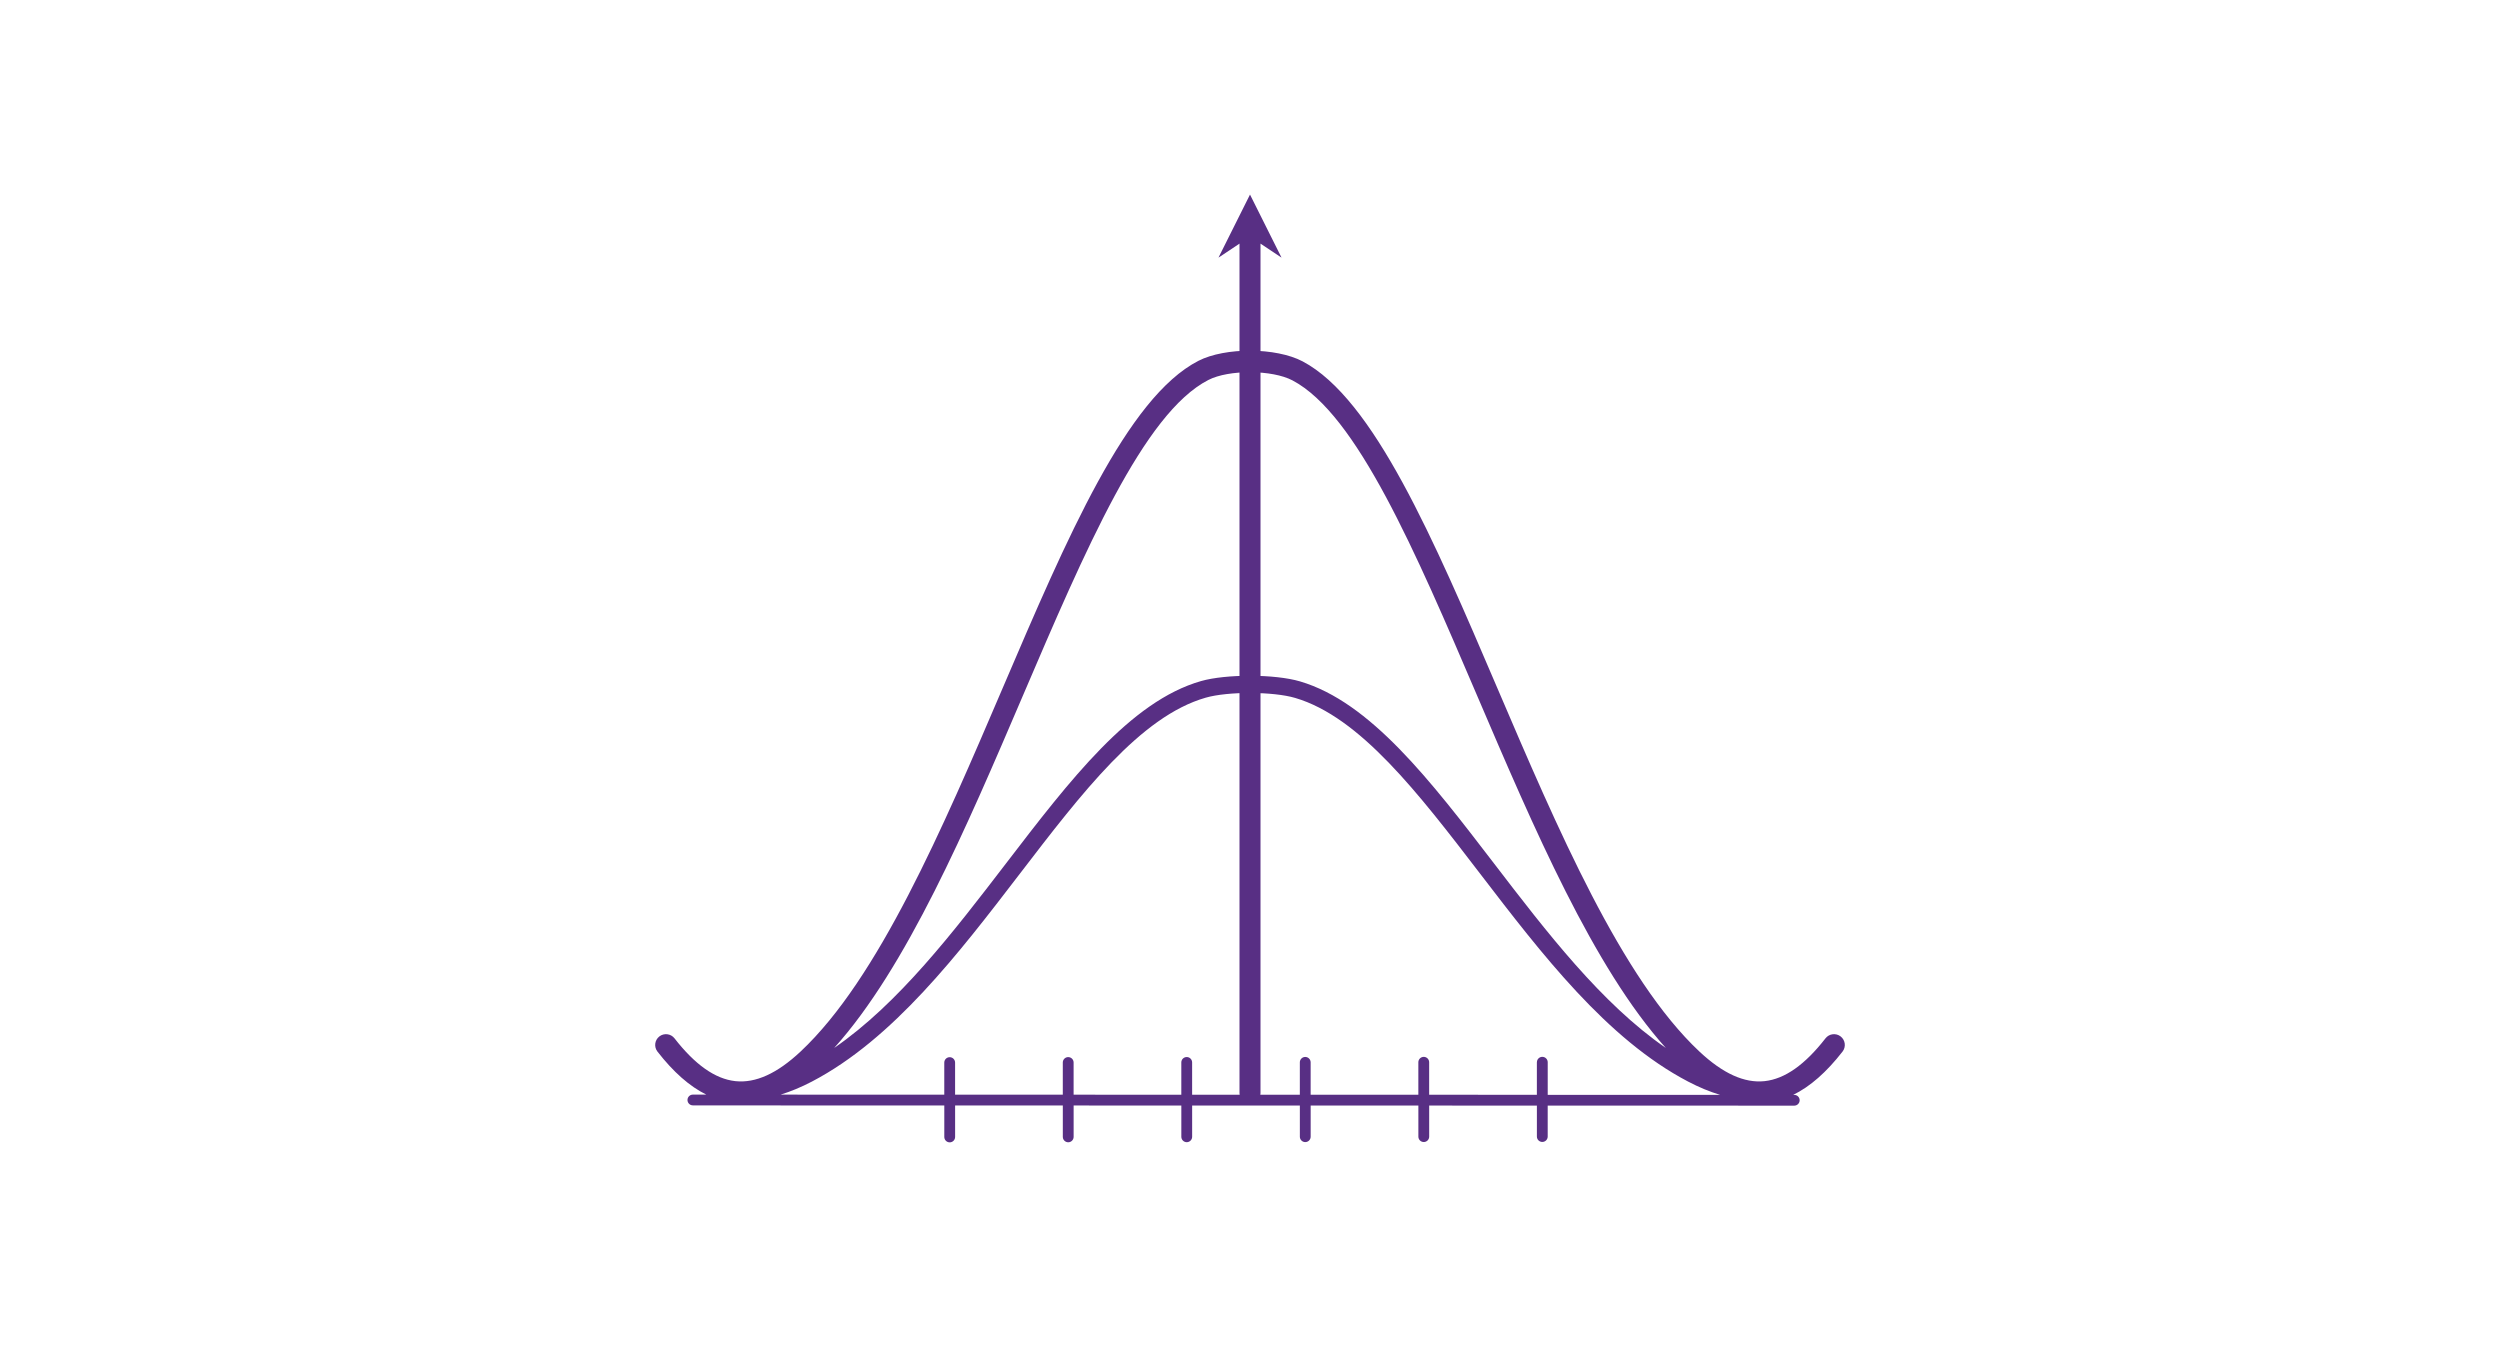
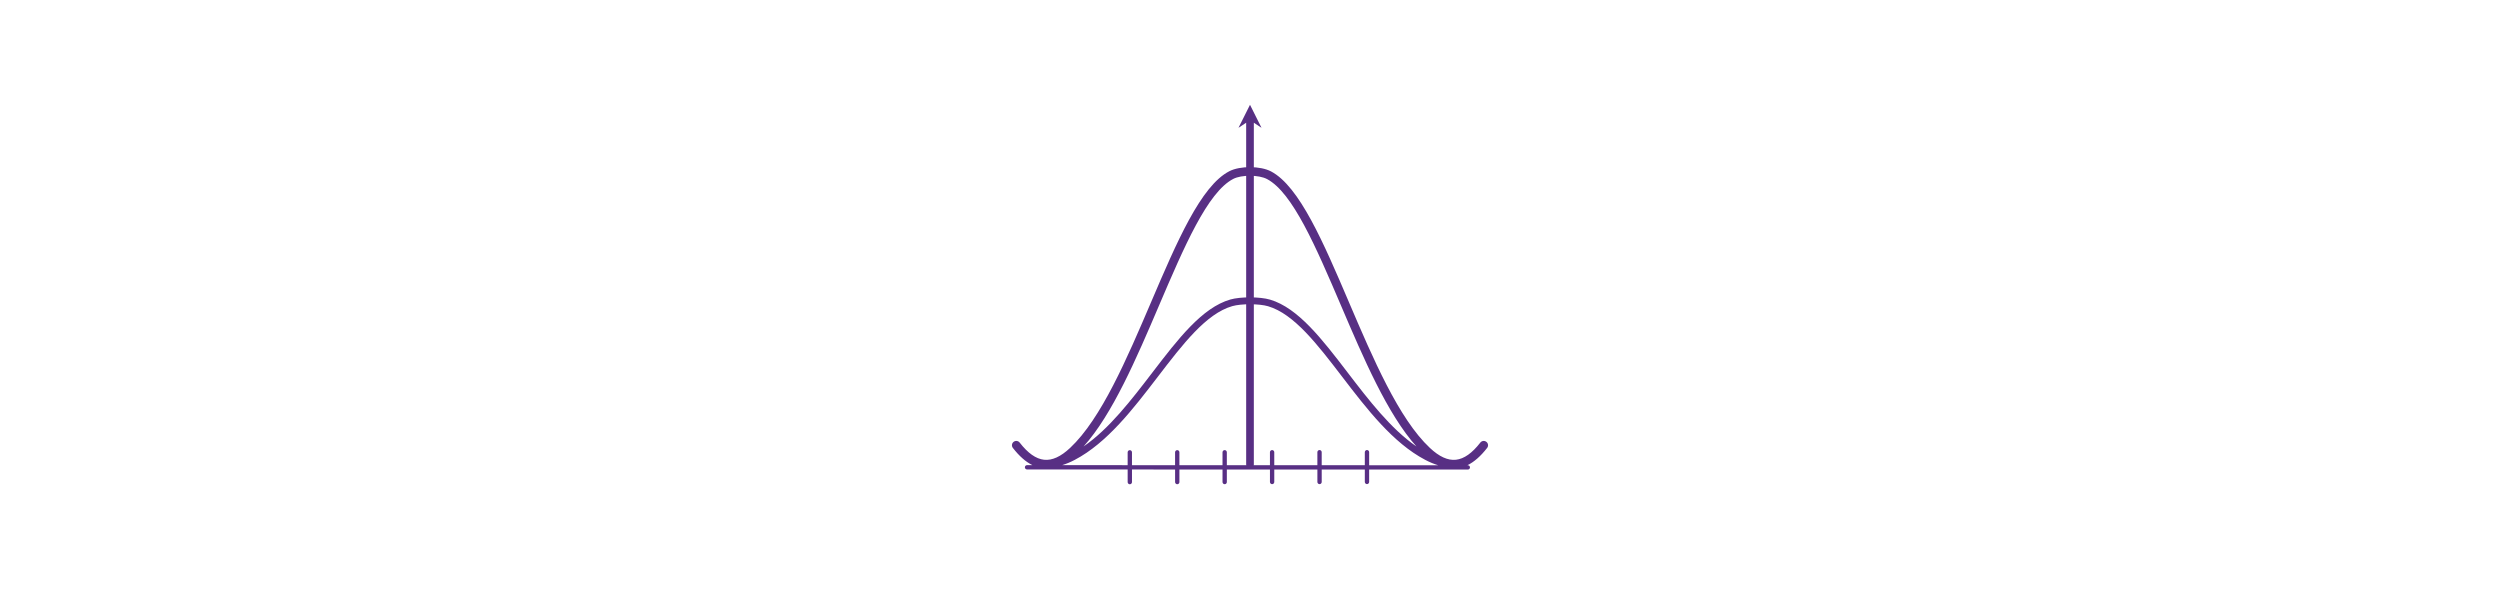
- <svg xmlns="http://www.w3.org/2000/svg" width="3816" height="2053" xml:space="preserve" overflow="hidden">
+ <svg xmlns="http://www.w3.org/2000/svg" width="10450" height="2475" xml:space="preserve" overflow="hidden">
  <defs>
    <clipPath id="clip0">
-       <rect x="292" y="211" width="3816" height="2053" />
+       <rect x="1115" y="276" width="2170" height="1923" />
    </clipPath>
    <clipPath id="clip1">
-       <rect x="1210" y="360" width="1980" height="1755" />
-     </clipPath>
-     <clipPath id="clip2">
-       <rect x="1210" y="360" width="1980" height="1755" />
+       <rect x="1115" y="276" width="2170" height="1923" />
    </clipPath>
  </defs>
-   <g clip-path="url(#clip0)" transform="translate(-292 -211)">
-     <g clip-path="url(#clip1)">
-       <g clip-path="url(#clip2)">
+   <g transform="translate(3025 0)">
+     <g clip-path="url(#clip0)">
+       <g clip-path="url(#clip1)">
        <g>
-           <path d="M139.512 1537.24C134.96 1537.24 131.299 1533.54 131.299 1529.02 131.299 1524.47 134.993 1520.81 139.512 1520.81L159.993 1520.81C134.4 1508.18 109.664 1486.25 85.488 1455.14 79.914 1447.95 81.201 1437.6 88.39 1432.02 95.58 1426.45 105.937 1427.74 111.51 1434.93 142.678 1475 173.384 1496.93 204.419 1500.26 235.191 1503.56 268.041 1488.65 303.859 1455.05 422.493 1343.73 520.25 1115.14 612.533 899.34 710.158 671.075 801.747 456.827 910.718 400.791 931.134 390.303 960.916 385.125 990.336 385.29 1019.72 385.422 1049.44 390.897 1069.69 401.583 1178 458.806 1269.23 672.13 1366.36 899.34 1458.64 1115.17 1556.4 1343.73 1675.03 1455.05 1710.85 1488.65 1743.7 1503.56 1774.47 1500.26 1805.51 1496.93 1836.21 1475 1867.38 1434.93 1872.95 1427.74 1883.31 1426.45 1890.5 1432.02 1897.69 1437.6 1898.98 1447.95 1893.4 1455.14 1868.93 1486.58 1843.9 1508.67 1818.01 1521.24L1819.75 1521.24C1824.31 1521.24 1827.97 1524.93 1827.97 1529.45 1827.97 1534 1824.27 1537.66 1819.75 1537.66L1443.6 1537.56 1443.6 1584.83C1443.6 1589.38 1439.91 1593.07 1435.36 1593.07 1430.8 1593.07 1427.11 1589.38 1427.11 1584.83L1427.11 1537.56 1262.8 1537.53 1262.8 1584.96C1262.8 1589.51 1259.1 1593.2 1254.55 1593.2 1250 1593.2 1246.31 1589.51 1246.31 1584.96L1246.31 1537.53 1081.99 1537.5 1081.99 1585.06C1081.99 1589.61 1078.3 1593.3 1073.75 1593.3 1069.19 1593.3 1065.5 1589.61 1065.5 1585.06L1065.5 1537.5 901.187 1537.47 901.187 1585.19C901.187 1589.74 897.493 1593.44 892.941 1593.44 888.39 1593.44 884.696 1589.74 884.696 1585.19L884.696 1537.47 720.382 1537.43 720.382 1585.32C720.382 1589.87 716.688 1593.57 712.137 1593.57 707.585 1593.57 703.891 1589.87 703.891 1585.32L703.891 1537.43 539.577 1537.4 539.577 1585.45C539.577 1590.01 535.884 1593.7 531.332 1593.7 526.781 1593.7 523.087 1590.01 523.087 1585.45L523.087 1537.4 139.512 1537.3ZM1427.14 1471.4C1427.14 1466.85 1430.84 1463.16 1435.39 1463.16 1439.94 1463.16 1443.63 1466.85 1443.63 1471.4L1443.63 1521.17 1706.73 1521.24C1690.73 1516.39 1674.41 1509.63 1657.68 1500.86 1533.94 1436.05 1434.56 1306.36 1340.76 1183.94 1246.14 1060.45 1157.32 944.491 1058.31 915.303 1041.52 910.356 1016 907.849 990.27 907.75 964.478 907.684 938.852 910.059 921.866 914.94 822.328 943.502 733.146 1059.93 638.126 1183.94 544.327 1306.36 444.987 1436.05 321.207 1500.86 304.947 1509.37 288.984 1516.03 273.318 1520.84L523.054 1520.91 523.054 1471.93C523.054 1467.38 526.748 1463.69 531.299 1463.69 535.851 1463.69 539.544 1467.38 539.544 1471.93L539.544 1520.91 703.858 1520.94 703.858 1471.8C703.858 1467.25 707.552 1463.55 712.104 1463.55 716.655 1463.55 720.349 1467.25 720.349 1471.8L720.349 1520.94 884.663 1520.98 884.663 1471.7C884.663 1467.15 888.357 1463.46 892.908 1463.46 897.46 1463.46 901.154 1467.15 901.154 1471.7L901.154 1520.98 1065.47 1521.01 1065.47 1471.57C1065.47 1467.02 1069.16 1463.32 1073.71 1463.32 1078.26 1463.32 1081.96 1467.02 1081.96 1471.57L1081.96 1521.01 1246.27 1521.04 1246.27 1471.44C1246.27 1466.89 1249.97 1463.19 1254.52 1463.19 1259.07 1463.19 1262.76 1466.89 1262.76 1471.44L1262.76 1521.04 1427.08 1521.07 1427.08 1471.34ZM355.112 1449.6C453.331 1381.86 537.302 1272.26 617.216 1167.97 715.006 1040.37 806.761 920.58 914.676 889.61 933.805 884.102 962.137 881.431 990.27 881.497 1018.37 881.563 1046.64 884.432 1065.73 890.072 1172.99 921.701 1264.38 1040.96 1361.71 1167.97 1441.59 1272.26 1525.59 1381.86 1623.81 1449.6 1513.32 1326.68 1422.36 1113.95 1336.11 912.236 1241.32 690.6 1152.34 482.486 1054.39 430.706 1038.79 422.46 1014.71 418.271 990.237 418.14 965.699 418.008 941.523 421.965 925.824 430.046 827.374 480.672 738.027 689.61 642.81 912.236 556.563 1113.95 465.6 1326.65 355.112 1449.6Z" fill="#582F84" transform="matrix(1.00056 0 0 1 1210 361)" />
-           <text fill="#582F84" font-family="Arial,Arial_MSFontService,sans-serif" font-weight="700" font-size="5" transform="matrix(0.033 0 0 0.0329815 1210 2340)">Created by Olena Panasovska</text>
-           <text fill="#582F84" font-family="Arial,Arial_MSFontService,sans-serif" font-weight="700" font-size="5" transform="matrix(0.033 0 0 0.0329815 1210 2341)">from the Noun Project</text>
+           <path d="M152.985 1685.69C147.994 1685.69 143.979 1681.64 143.979 1676.69 143.979 1671.7 148.03 1667.68 152.985 1667.68L175.444 1667.68C147.379 1653.83 120.254 1629.78 93.744 1595.67 87.632 1587.79 89.042 1576.43 96.927 1570.32 104.811 1564.21 116.167 1565.62 122.279 1573.5 156.457 1617.45 190.128 1641.5 224.161 1645.15 257.904 1648.77 293.926 1632.42 333.203 1595.56 463.295 1473.5 570.493 1222.83 671.687 986.193 778.741 735.883 879.175 500.944 998.67 439.497 1021.06 427.996 1053.72 422.318 1085.98 422.499 1118.2 422.644 1150.79 428.647 1172.99 440.365 1291.76 503.114 1391.8 737.04 1498.31 986.193 1599.51 1222.87 1706.7 1473.5 1836.8 1595.56 1876.07 1632.42 1912.1 1648.77 1945.84 1645.15 1979.87 1641.5 2013.54 1617.45 2047.72 1573.5 2053.83 1565.62 2065.19 1564.21 2073.07 1570.32 2080.96 1576.43 2082.37 1587.79 2076.26 1595.67 2049.42 1630.14 2021.97 1654.37 1993.58 1668.15L1995.5 1668.15C2000.49 1668.15 2004.5 1672.2 2004.5 1677.16 2004.5 1682.15 2000.45 1686.16 1995.5 1686.16L1583.01 1686.05 1583.01 1737.88C1583.01 1742.87 1578.96 1746.92 1573.97 1746.92 1568.98 1746.92 1564.93 1742.87 1564.93 1737.88L1564.93 1686.05 1384.75 1686.02 1384.75 1738.03C1384.75 1743.02 1380.7 1747.07 1375.71 1747.07 1370.72 1747.07 1366.67 1743.02 1366.67 1738.03L1366.67 1686.02 1186.48 1685.98 1186.48 1738.13C1186.48 1743.12 1182.43 1747.18 1177.44 1747.18 1172.45 1747.18 1168.4 1743.12 1168.4 1738.13L1168.4 1685.98 988.218 1685.95 988.218 1738.28C988.218 1743.27 984.167 1747.32 979.176 1747.32 974.185 1747.32 970.135 1743.27 970.135 1738.28L970.135 1685.95 789.952 1685.91 789.952 1738.42C789.952 1743.41 785.902 1747.46 780.911 1747.46 775.92 1747.46 771.869 1743.41 771.869 1738.42L771.869 1685.91 591.687 1685.87 591.687 1738.57C591.687 1743.56 587.636 1747.61 582.645 1747.61 577.654 1747.61 573.603 1743.56 573.603 1738.57L573.603 1685.87 152.985 1685.76ZM1564.97 1613.5C1564.97 1608.51 1569.02 1604.46 1574.01 1604.46 1579 1604.46 1583.05 1608.51 1583.05 1613.5L1583.05 1668.08 1871.55 1668.15C1854.01 1662.83 1836.11 1655.42 1817.77 1645.8 1682.08 1574.73 1573.11 1432.53 1470.25 1298.27 1366.48 1162.87 1269.09 1035.7 1160.52 1003.7 1142.11 998.272 1114.11 995.523 1085.9 995.415 1057.62 995.343 1029.52 997.947 1010.89 1003.3 901.743 1034.62 803.949 1162.29 699.753 1298.27 596.895 1432.53 487.961 1574.73 352.227 1645.8 334.397 1655.13 316.892 1662.44 299.713 1667.72L573.567 1667.79 573.567 1614.08C573.567 1609.09 577.618 1605.04 582.609 1605.04 587.6 1605.04 591.65 1609.09 591.65 1614.08L591.65 1667.79 771.833 1667.83 771.833 1613.94C771.833 1608.95 775.883 1604.9 780.874 1604.9 785.865 1604.9 789.916 1608.95 789.916 1613.94L789.916 1667.83 970.098 1667.86 970.098 1613.83C970.098 1608.84 974.149 1604.79 979.14 1604.79 984.131 1604.79 988.182 1608.84 988.182 1613.83L988.182 1667.86 1168.36 1667.9 1168.36 1613.68C1168.36 1608.69 1172.41 1604.64 1177.41 1604.64 1182.4 1604.64 1186.45 1608.69 1186.45 1613.68L1186.45 1667.9 1366.63 1667.93 1366.63 1613.54C1366.63 1608.55 1370.68 1604.5 1375.67 1604.5 1380.66 1604.5 1384.71 1608.55 1384.71 1613.54L1384.71 1667.93 1564.9 1667.97 1564.9 1613.43ZM389.406 1589.6C497.111 1515.31 589.191 1395.13 676.823 1280.77 784.057 1140.84 884.673 1009.48 1003.01 975.523 1023.99 969.484 1055.05 966.554 1085.9 966.626 1116.72 966.699 1147.71 969.845 1168.65 976.03 1286.27 1010.71 1386.49 1141.49 1493.21 1280.77 1580.81 1395.13 1672.93 1515.31 1780.63 1589.6 1659.47 1454.8 1559.72 1221.53 1465.15 1000.33 1361.2 757.294 1263.63 529.082 1156.21 472.3 1139.11 463.259 1112.7 458.666 1085.87 458.521 1058.96 458.376 1032.45 462.716 1015.23 471.577 907.277 527.093 809.301 756.209 704.888 1000.33 610.312 1221.53 510.565 1454.77 389.406 1589.6Z" fill="#582F84" transform="matrix(1 0 0 1.00037 1115 276)" />
+           <text fill="#582F84" font-family="Arial,Arial_MSFontService,sans-serif" font-weight="700" font-size="5" transform="matrix(0.0361667 0 0 0.0361799 1115 2447)">Created by Olena Panasovska</text>
+           <text fill="#582F84" font-family="Arial,Arial_MSFontService,sans-serif" font-weight="700" font-size="5" transform="matrix(0.0361667 0 0 0.0361799 1115 2448)">from the Noun Project</text>
        </g>
      </g>
    </g>
-     <path d="M16.042-4.22157e-06 16.042 1307.2C16.042 1316.06 8.86 1323.24 0 1323.24-8.859 1323.24-16.041 1316.06-16.041 1307.2L-16.042 4.22157e-06C-16.042-8.86-8.86-16.042-4.22157e-06-16.042 8.86-16.042 16.042-8.86 16.042-4.22157e-06ZM0 1307.2 48.125 1275.11 0 1371.36-48.125 1275.11Z" fill="#582F84" transform="matrix(1 0 0 -1 2200 1879.36)" />
+     <path d="M16.042-3.85084e-06 16.042 1439.23C16.042 1448.09 8.86 1455.27 0 1455.27-8.859 1455.27-16.041 1448.09-16.041 1439.23L-16.042 3.85084e-06C-16.042-8.86-8.86-16.042-3.85084e-06-16.042 8.86-16.042 16.042-8.86 16.042-3.85084e-06ZM0 1439.23 48.125 1407.14 0 1503.39-48.125 1407.14Z" fill="#582F84" transform="matrix(1 0 0 -1 2200 1941.39)" />
  </g>
</svg>
